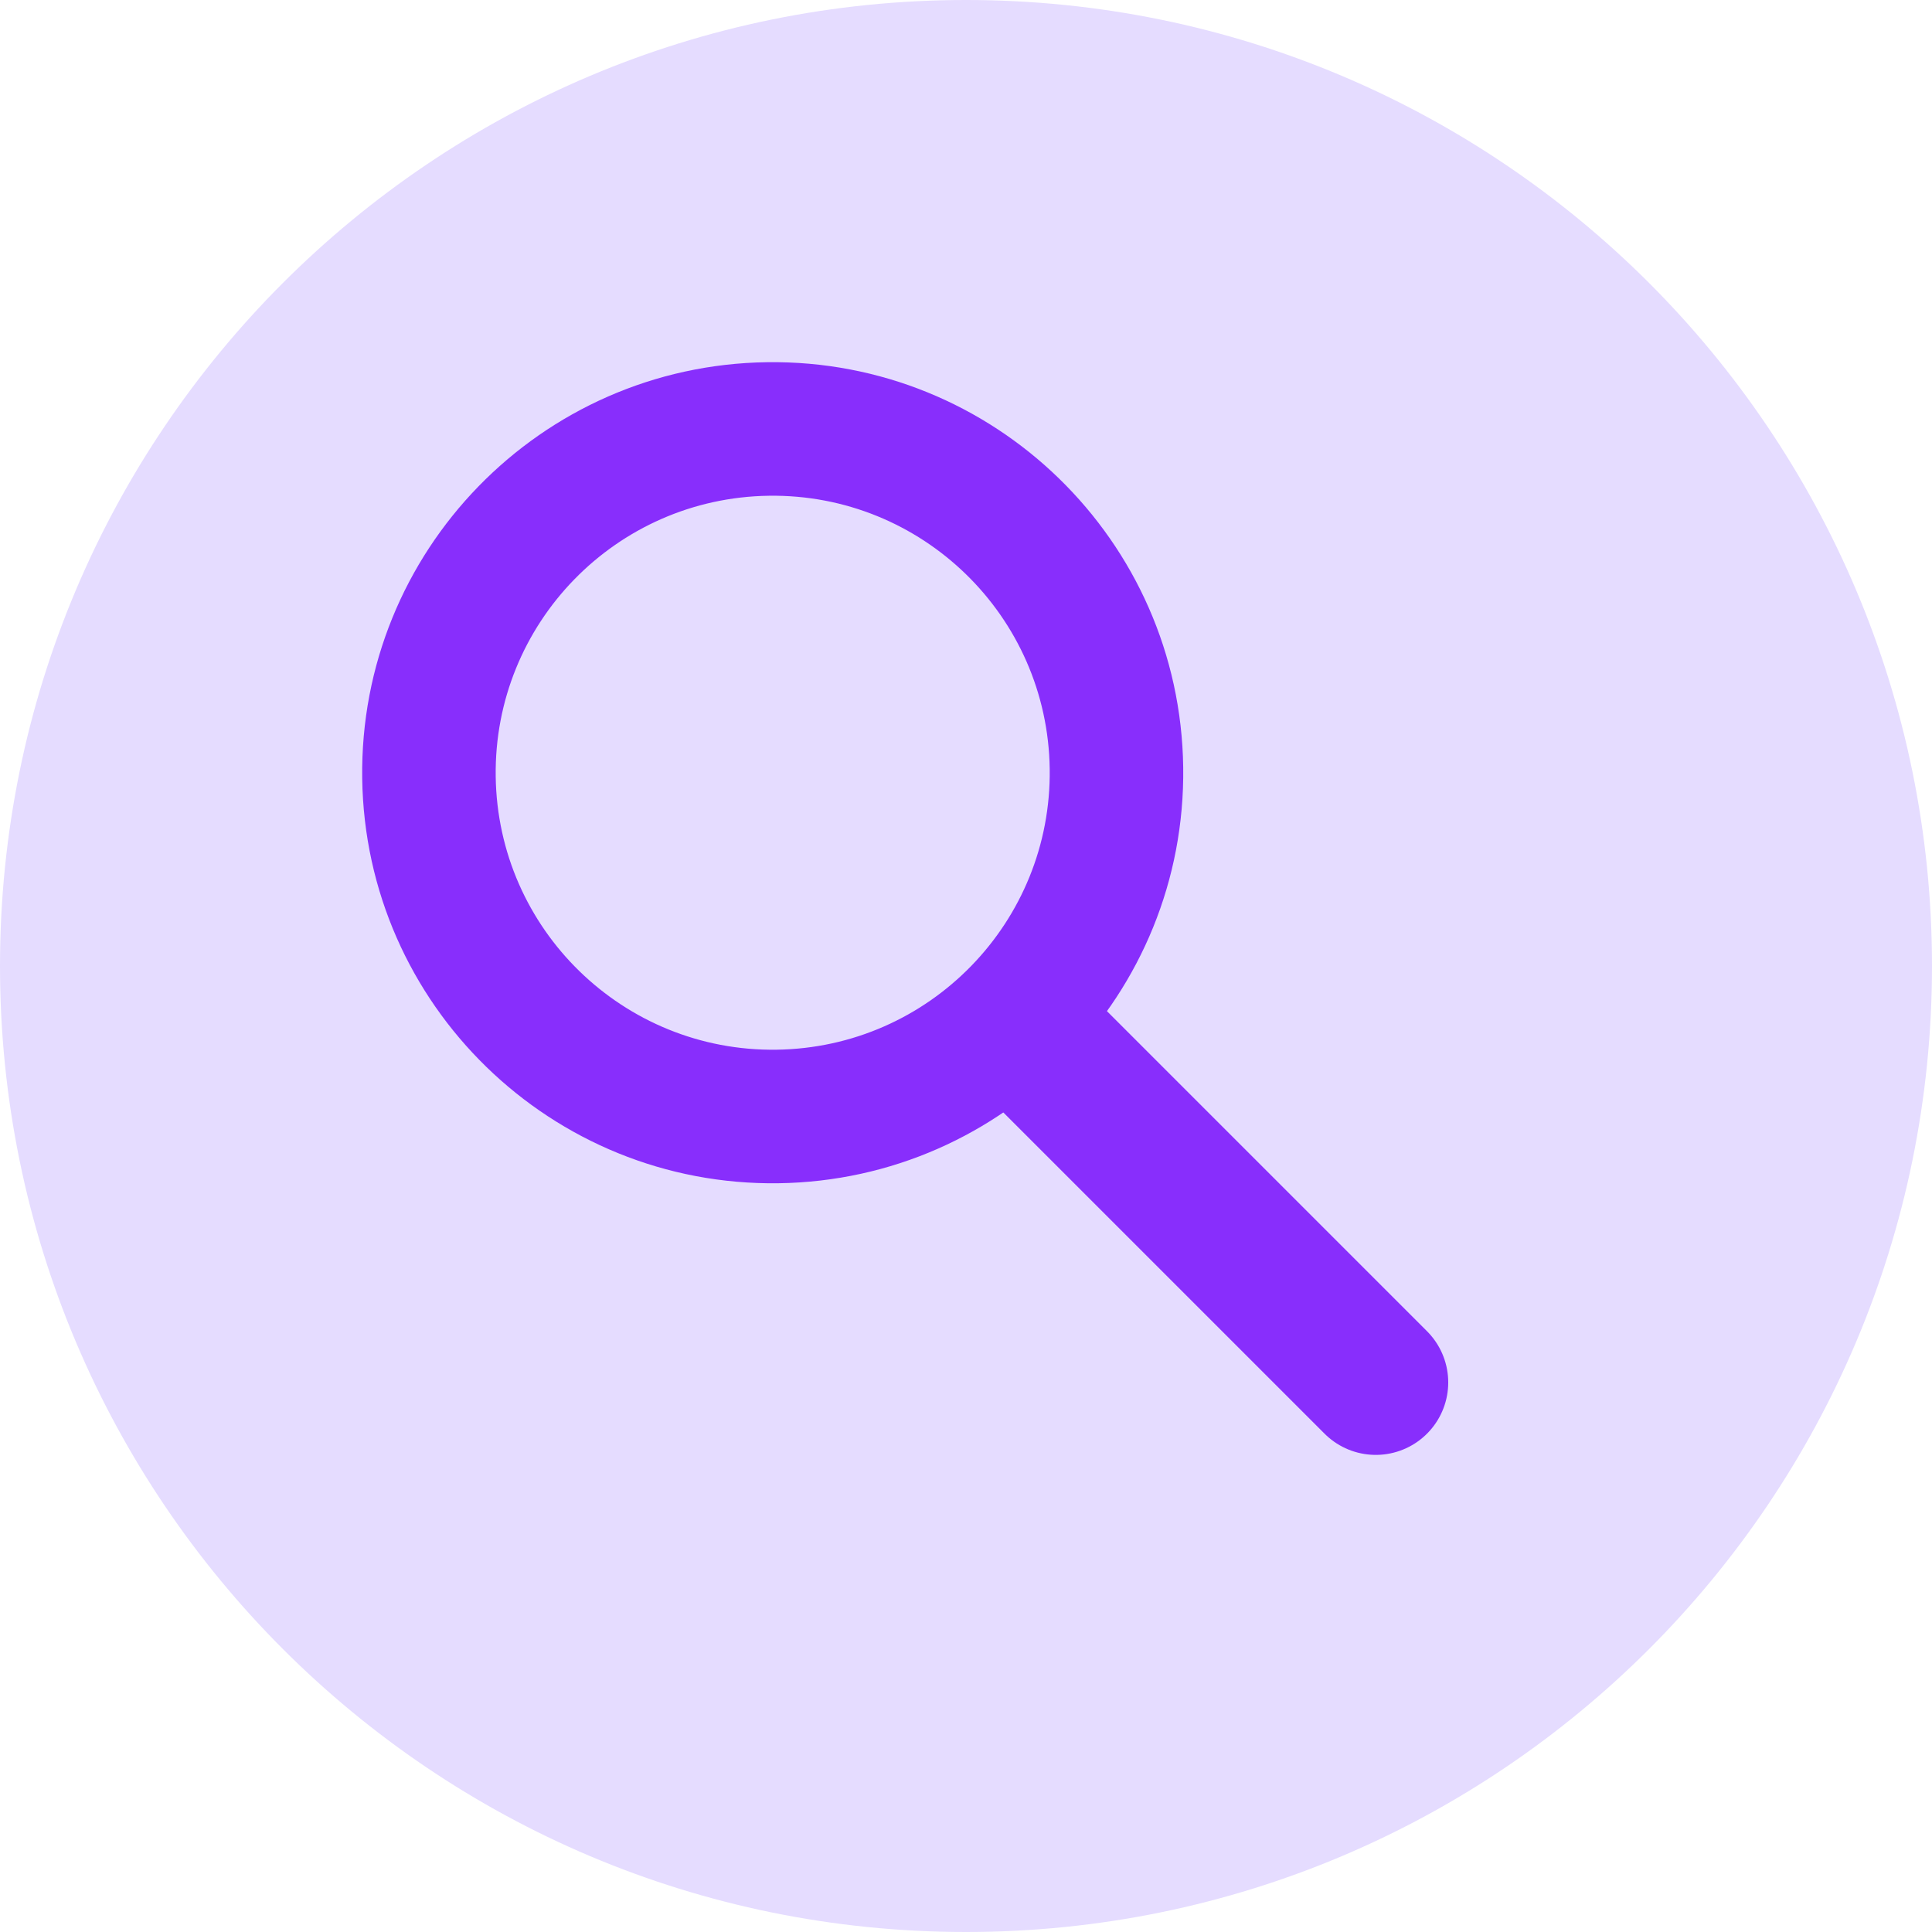
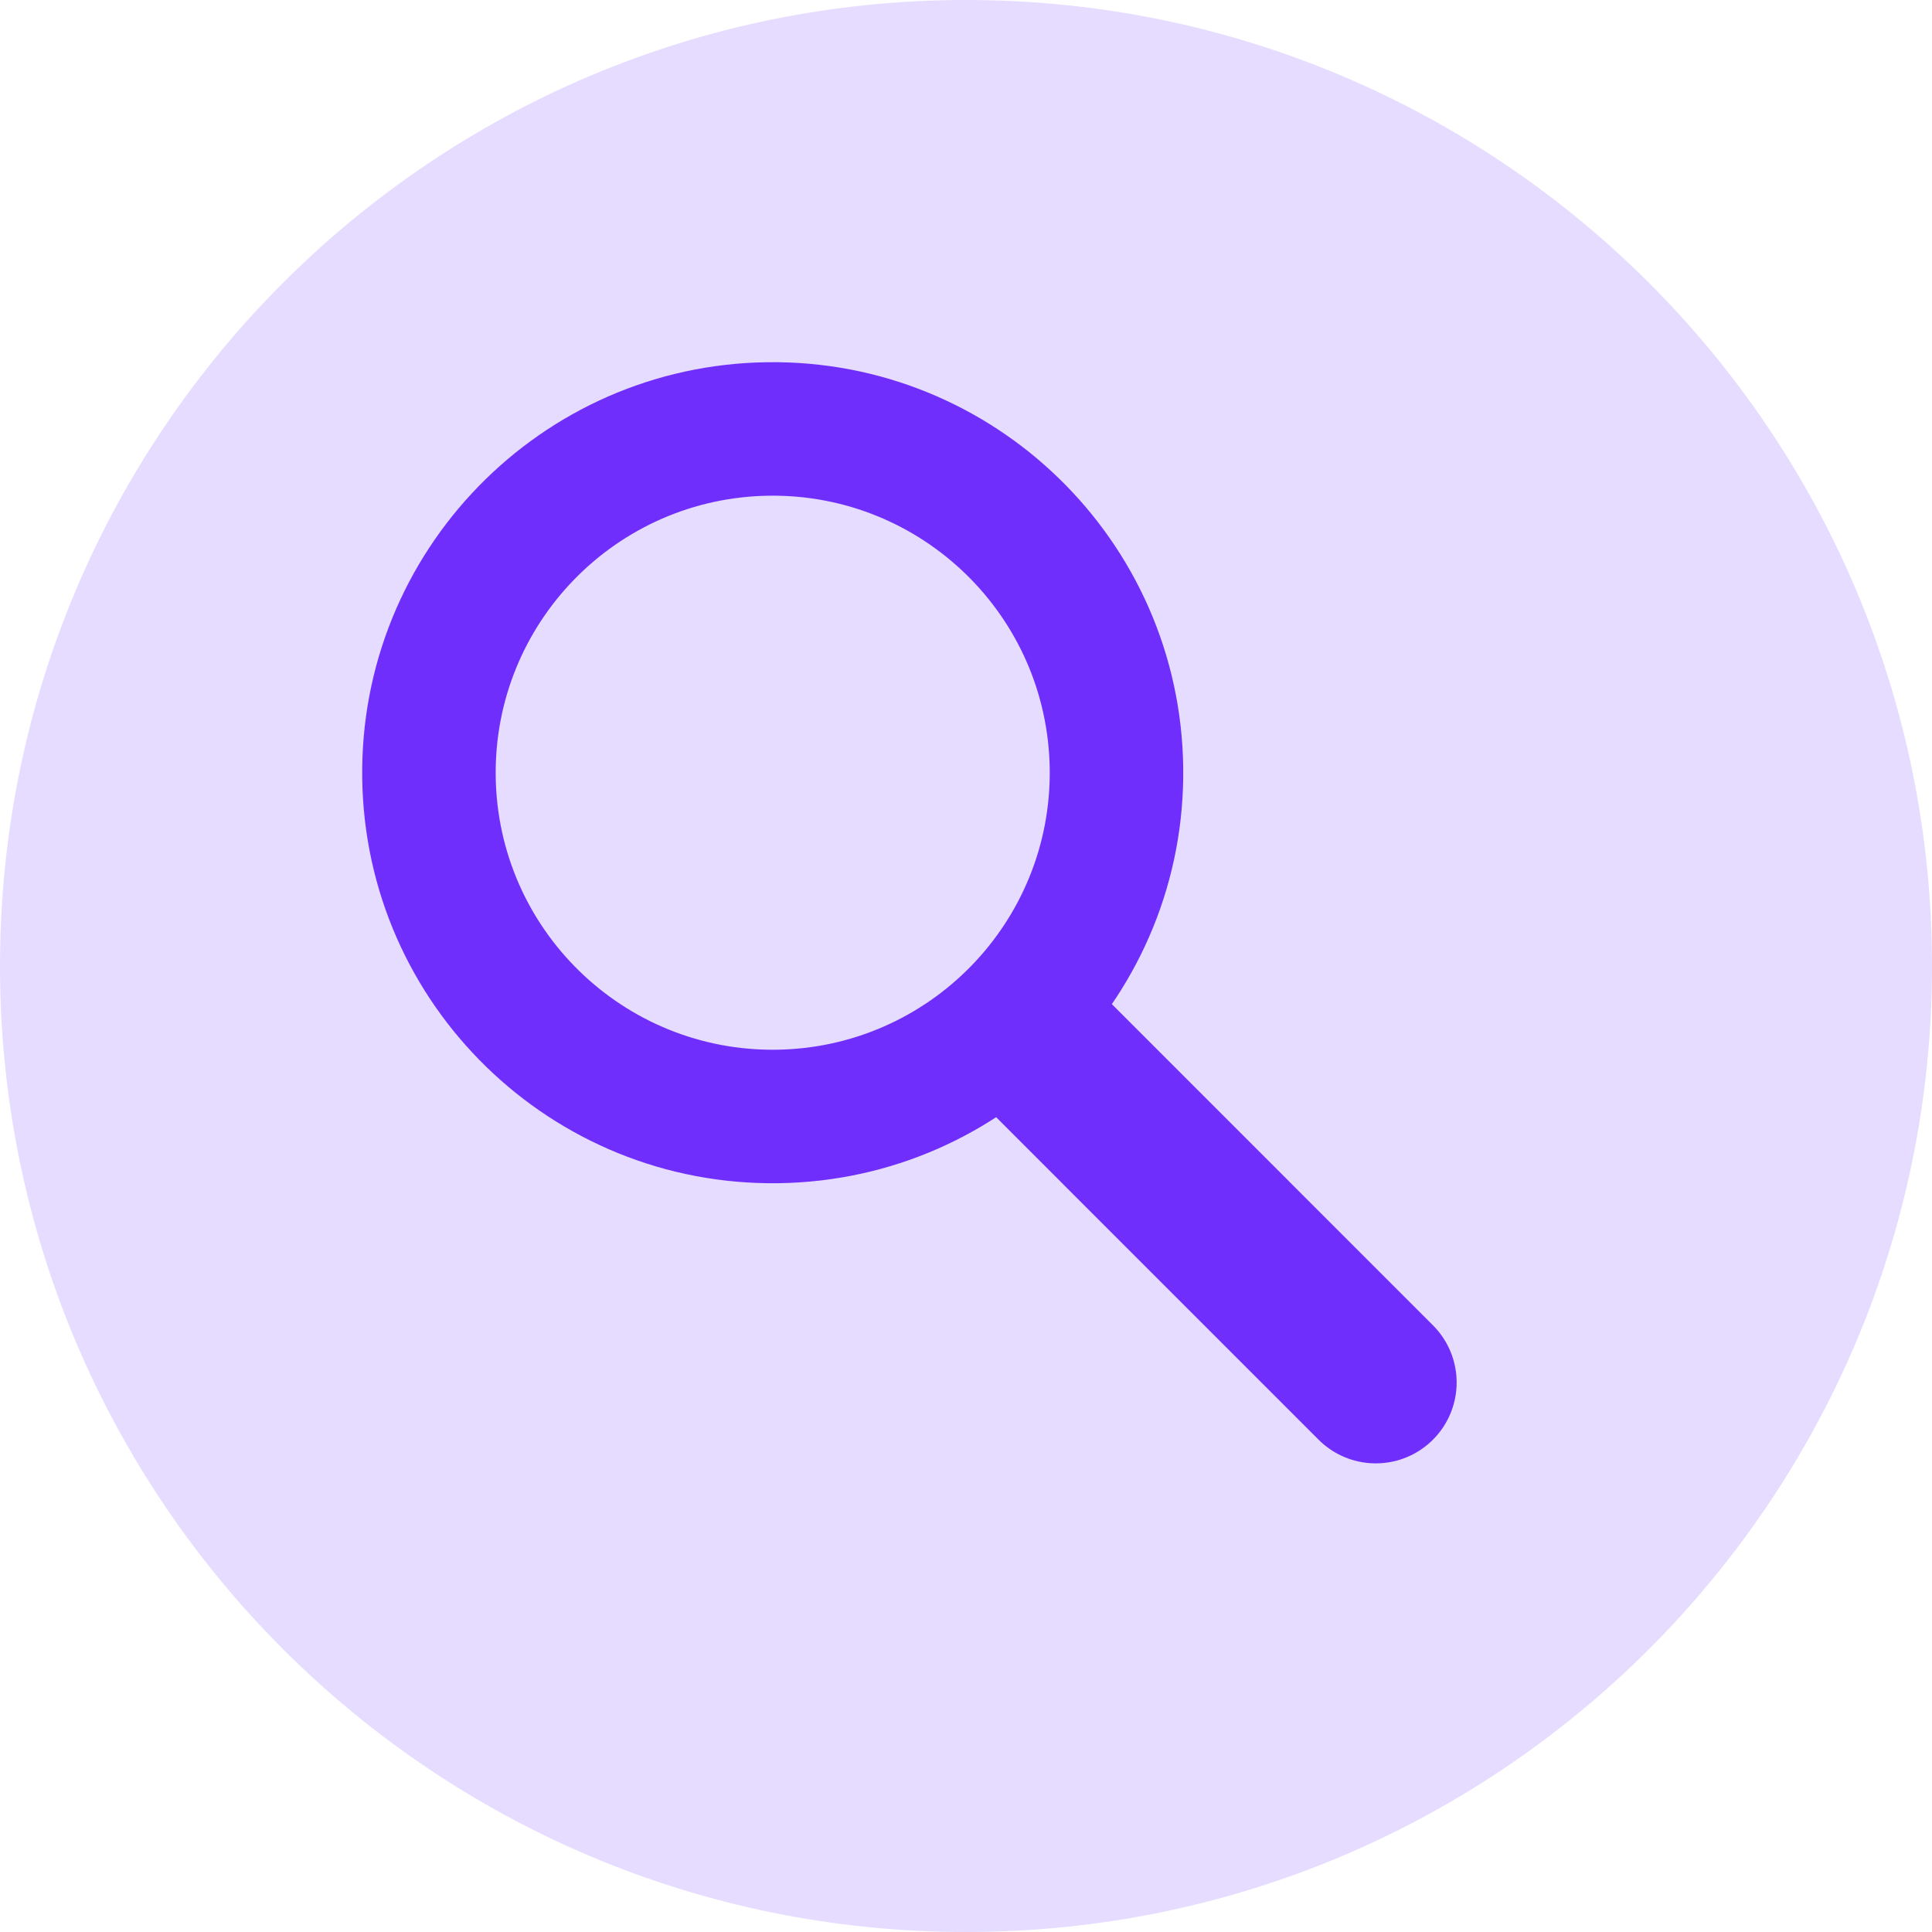
- <svg xmlns="http://www.w3.org/2000/svg" width="40" height="40" viewBox="0 0 40 40" fill="none">
-   <circle cx="20" cy="20" r="20" fill="#E5DCFF" />
-   <path d="M24.497 15.883C24.561 20.577 20.808 24.434 16.114 24.498C11.42 24.561 7.563 20.808 7.499 16.114C7.435 11.42 11.188 7.563 15.882 7.499C20.576 7.435 24.433 11.189 24.497 15.883ZM10.263 16.076C10.306 19.244 12.909 21.776 16.076 21.733C19.244 21.69 21.776 19.088 21.733 15.92C21.69 12.753 19.087 10.22 15.92 10.264C12.753 10.307 10.22 12.909 10.263 16.076Z" fill="#882EFC" />
-   <path d="M21.219 21.357L28.484 28.622" stroke="#882EFC" stroke-width="3" stroke-linecap="round" />
+ <svg xmlns="http://www.w3.org/2000/svg" width="33" height="33" viewBox="0 0 33 33" fill="none">
+   <circle cx="16.5" cy="16.5" r="16.5" fill="#E5DCFF" />
+   <path d="M20.21 13.103C20.263 16.976 17.166 20.158 13.294 20.21C9.421 20.263 6.239 17.166 6.187 13.294C6.134 9.421 9.231 6.239 13.103 6.187C16.976 6.134 20.158 9.231 20.21 13.103ZM8.467 13.263C8.503 15.876 10.65 17.965 13.263 17.93C15.876 17.894 17.965 15.747 17.93 13.134C17.894 10.521 15.747 8.432 13.134 8.467C10.521 8.503 8.432 10.65 8.467 13.263Z" fill="#702EFC" />
+   <path d="M17.505 17.619L23.499 23.614" stroke="#702EFC" stroke-width="2.763" stroke-linecap="round" />
</svg>
